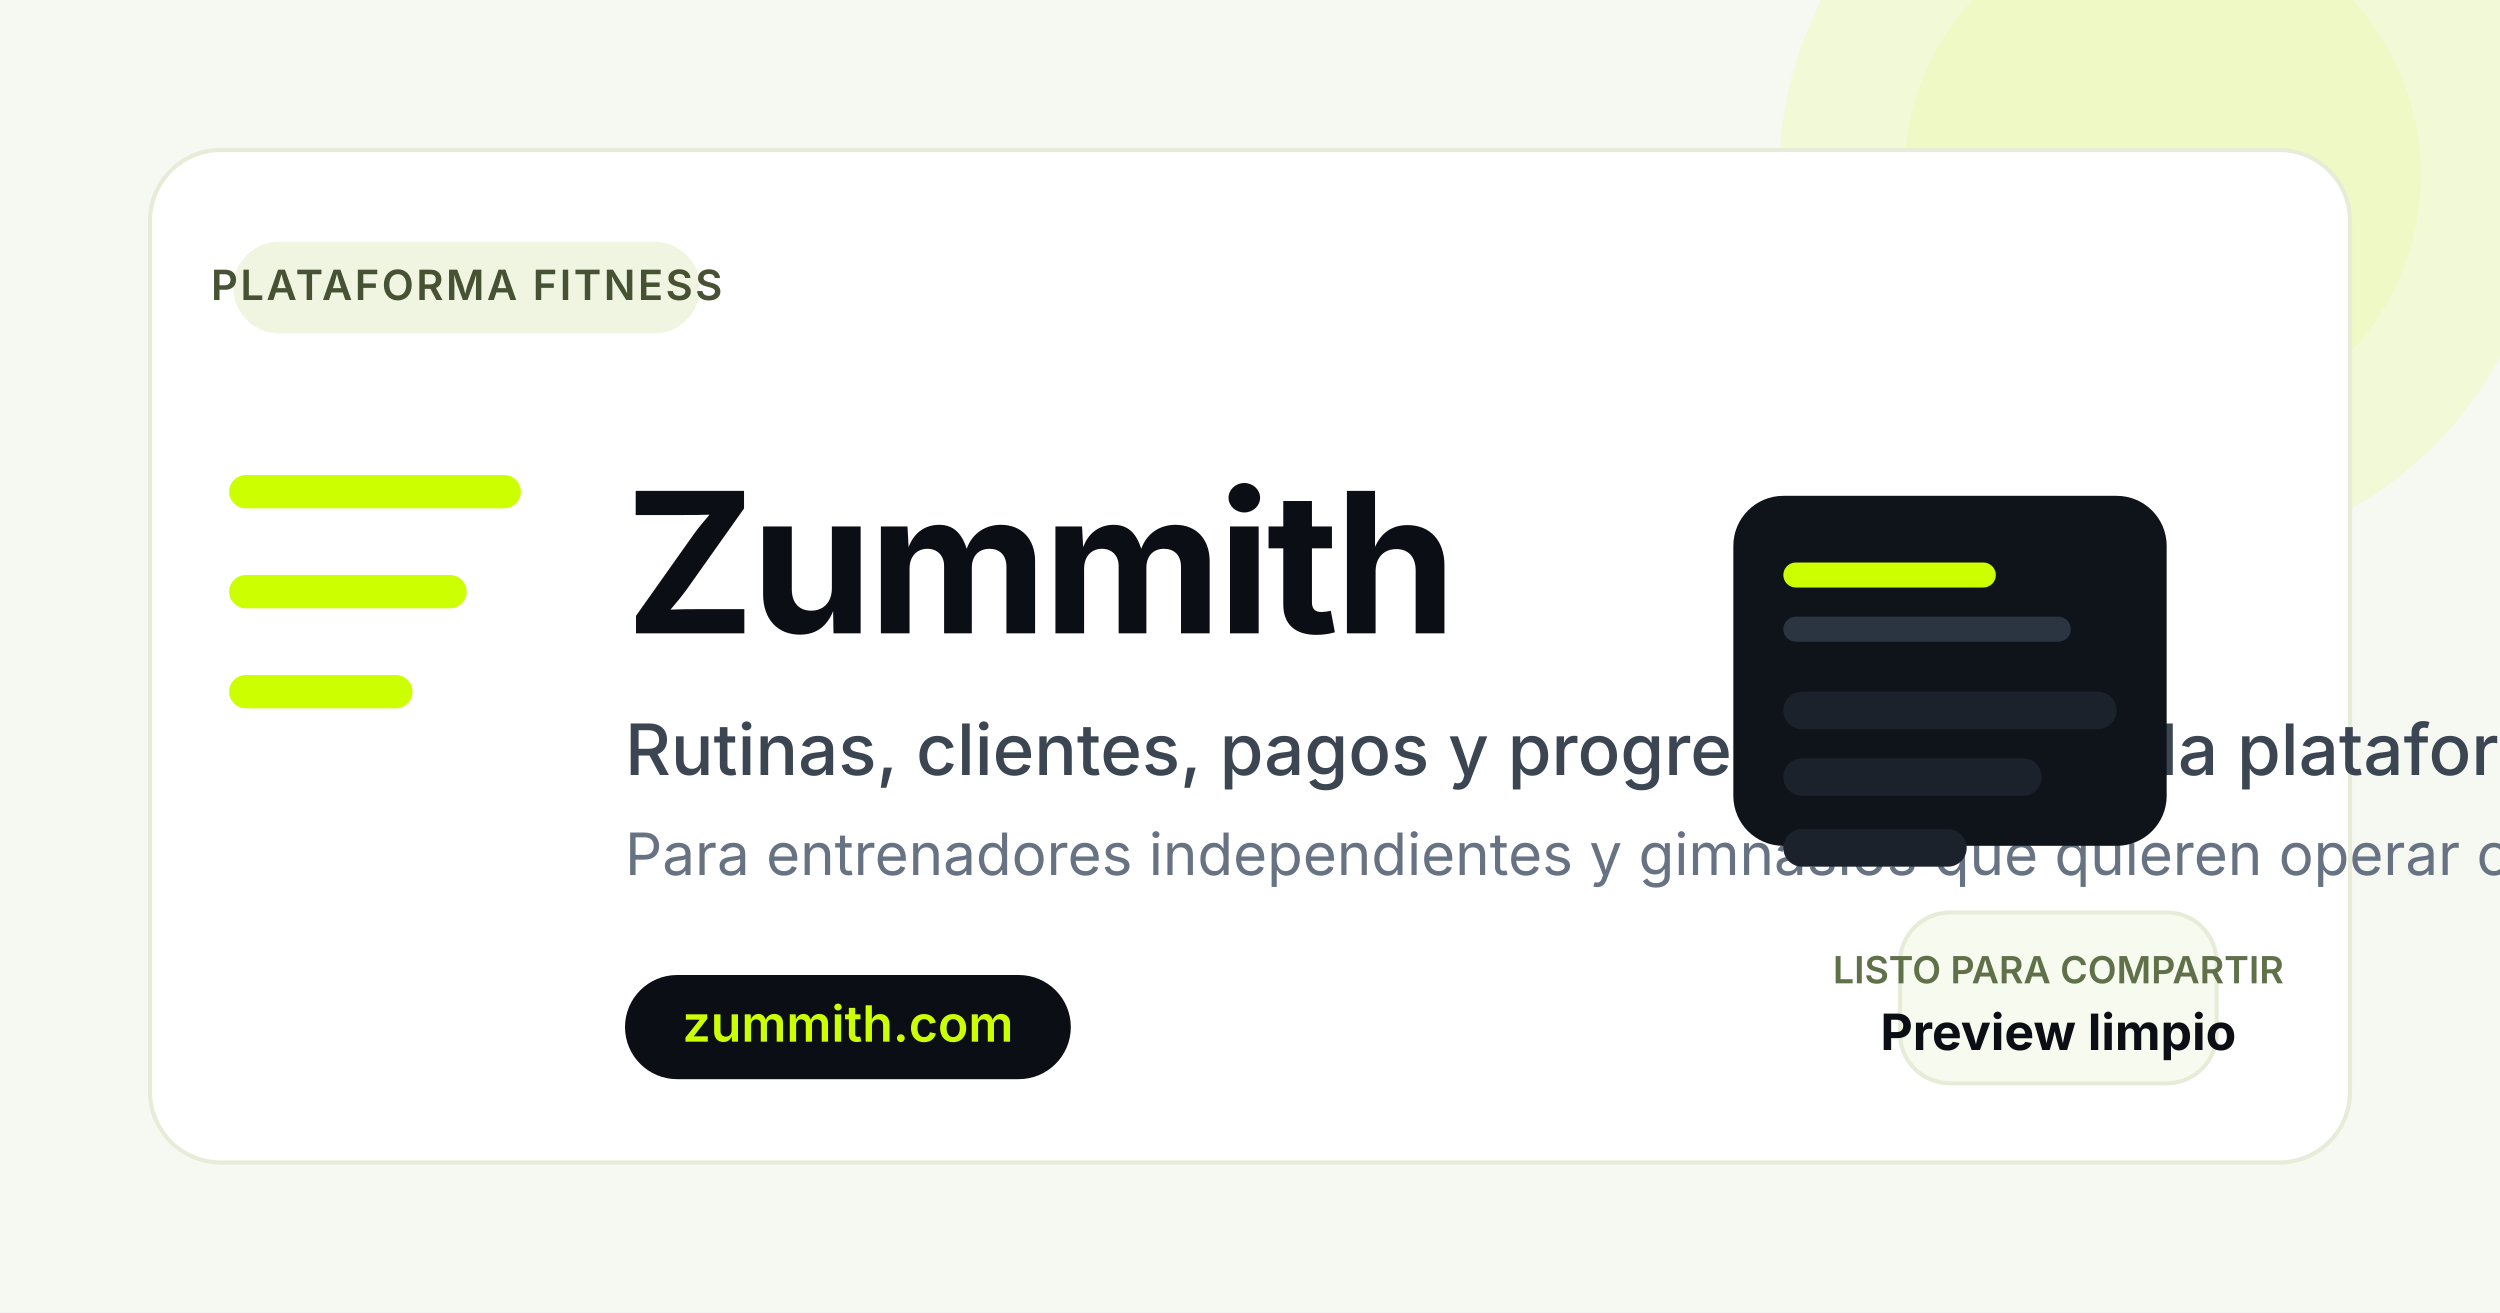
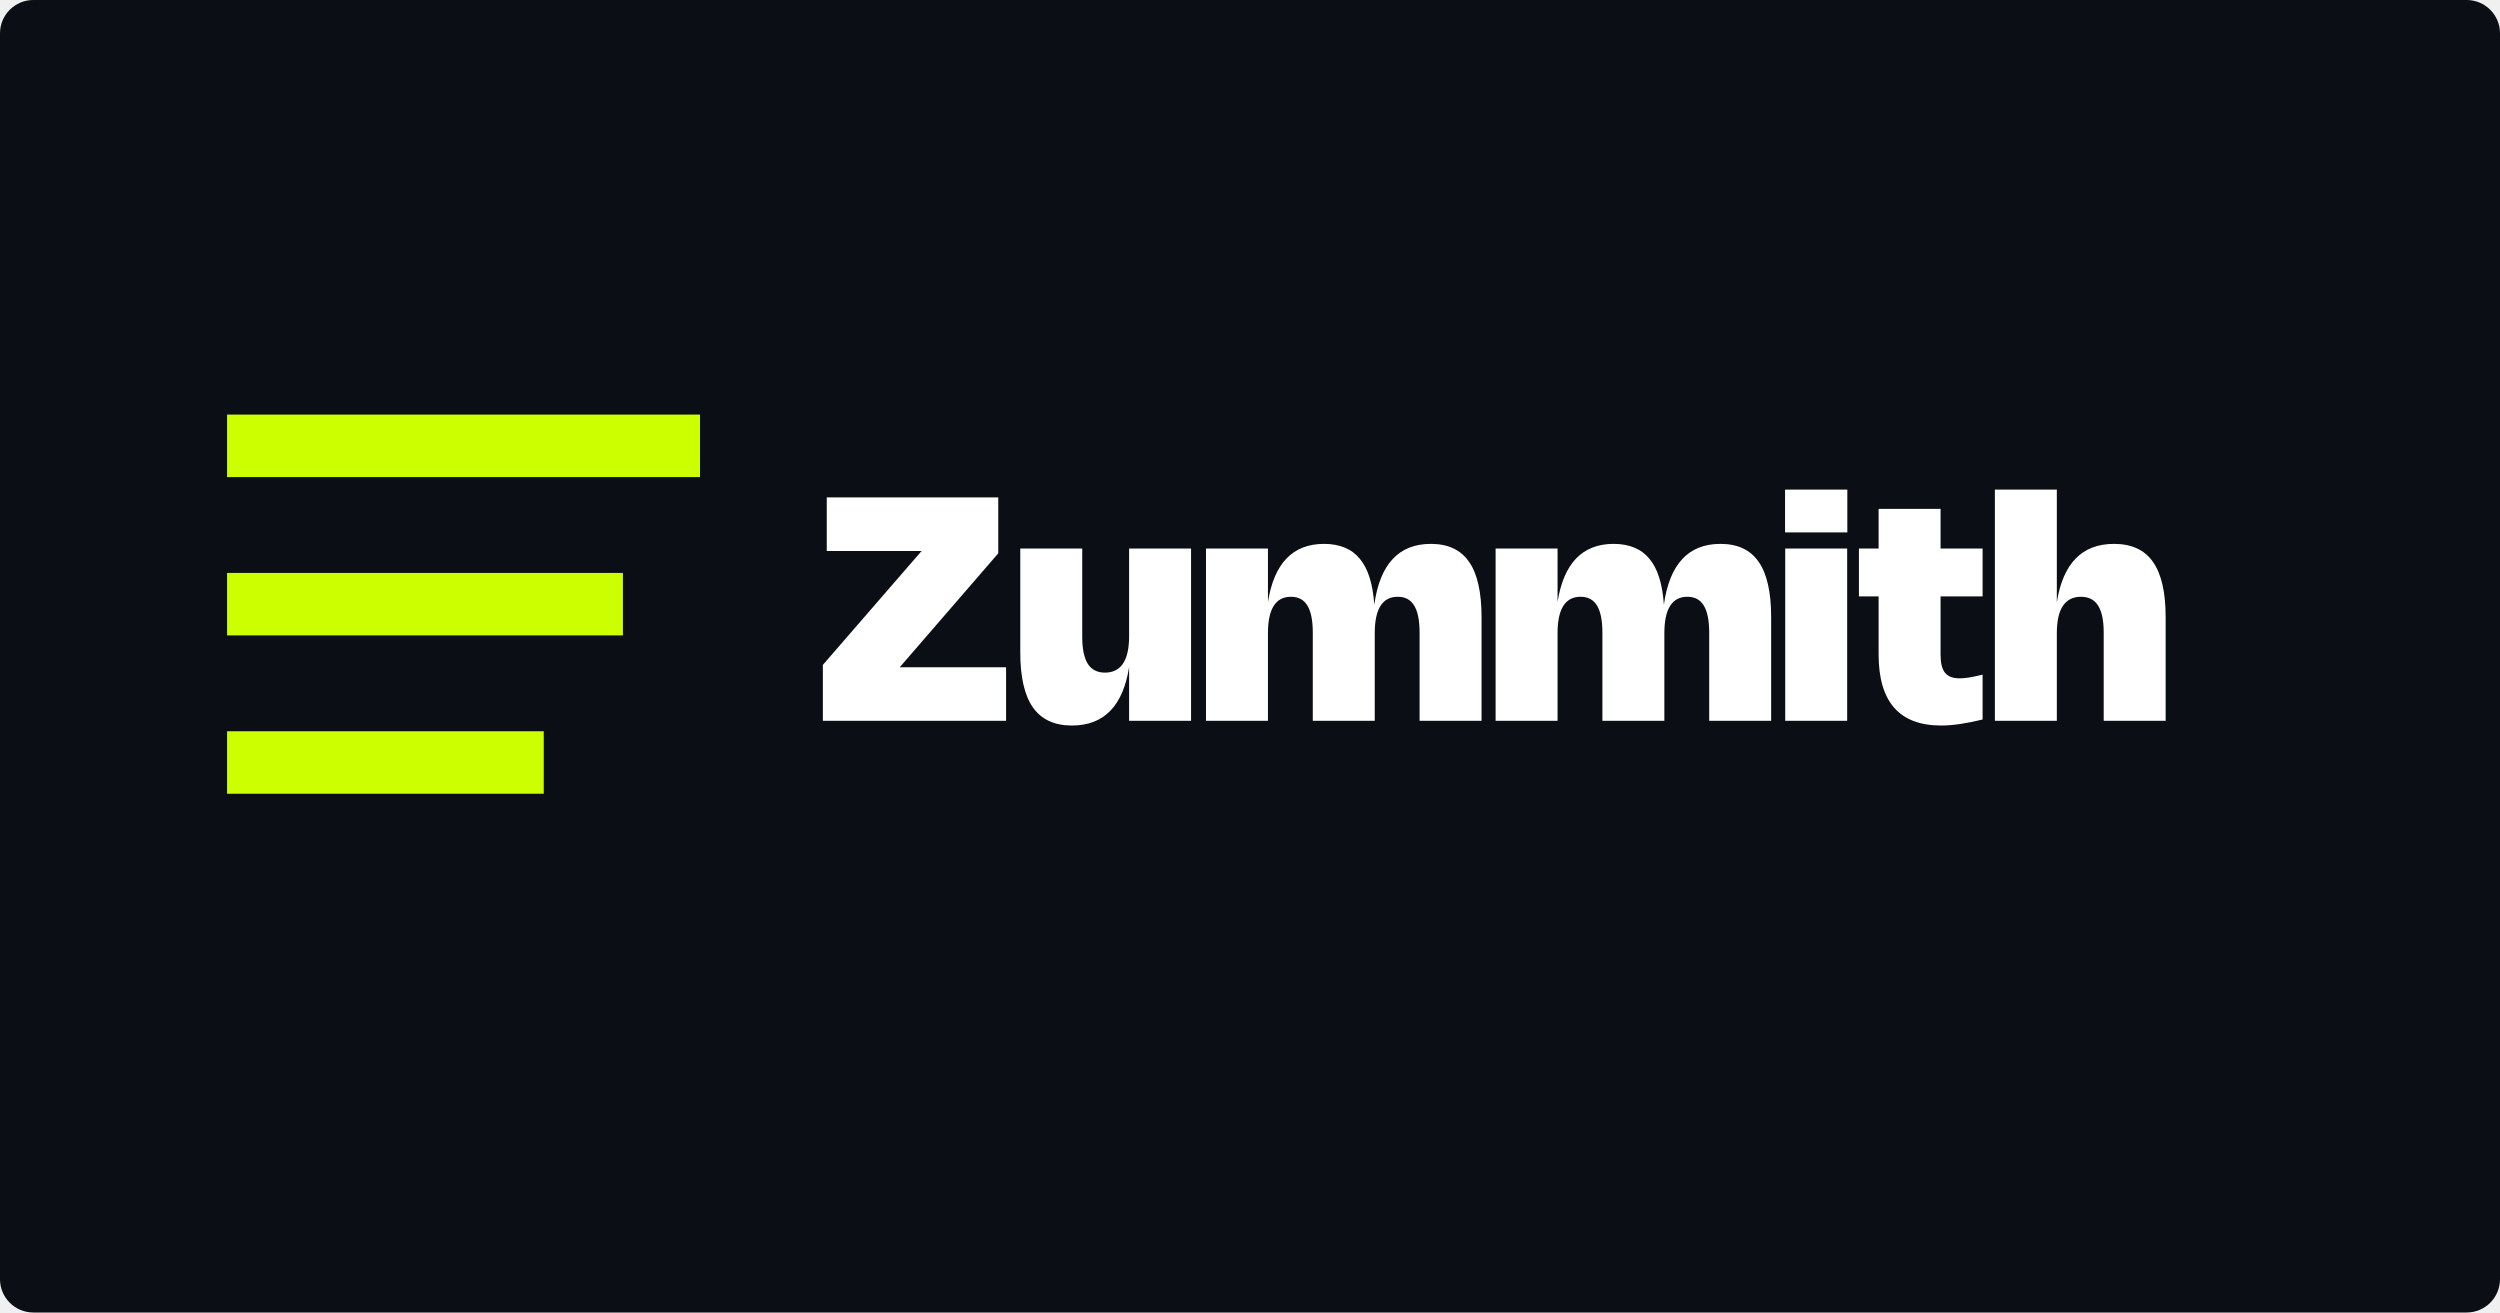
<svg xmlns="http://www.w3.org/2000/svg" width="1200" height="630" viewBox="0 0 1200 630" fill="none">
-   <rect width="1200" height="630" fill="#F6F8F2" />
-   <circle cx="1038" cy="84" r="184" fill="#CCFF00" fill-opacity="0.12" />
-   <circle cx="1038" cy="84" r="124" fill="#CCFF00" fill-opacity="0.08" />
-   <rect x="72" y="72" width="1056" height="486" rx="34" fill="#FFFFFF" />
-   <rect x="72" y="72" width="1056" height="486" rx="34" stroke="#E7ECD9" stroke-width="2" />
-   <rect x="112" y="116" width="224" height="44" rx="22" fill="#EFF5E1" />
-   <text x="224" y="144" text-anchor="middle" fill="#475133" font-size="20" font-family="Sora, Inter, Arial, sans-serif" font-weight="600" letter-spacing="1.2">PLATAFORMA FITNESS</text>
-   <g transform="translate(118 218)" stroke="#CCFF00" stroke-width="16" stroke-linecap="round">
-     <line x1="0" y1="18" x2="124" y2="18" />
-     <line x1="0" y1="66" x2="98" y2="66" />
-     <line x1="0" y1="114" x2="72" y2="114" />
-   </g>
-   <text x="300" y="304" fill="#0B0E14" font-size="94" font-family="Sora, Inter, Arial, sans-serif" font-weight="700" letter-spacing="-2">Zummith</text>
-   <text x="300" y="372" fill="#3C4552" font-size="34" font-family="Inter, Arial, sans-serif" font-weight="500">
-     Rutinas, clientes, pagos y progreso en una sola plataforma.
-   </text>
-   <text x="300" y="420" fill="#677283" font-size="28" font-family="Inter, Arial, sans-serif">
-     Para entrenadores independientes y gimnasios que quieren operar con orden y claridad.
-   </text>
-   <rect x="300" y="468" width="214" height="50" rx="25" fill="#0B0E14" />
-   <text x="407" y="500" text-anchor="middle" fill="#CCFF00" font-size="24" font-family="Sora, Inter, Arial, sans-serif" font-weight="600">zummith.com</text>
-   <rect x="832" y="238" width="208" height="168" rx="24" fill="#0F141B" />
-   <rect x="856" y="270" width="102" height="12" rx="6" fill="#CCFF00" />
-   <rect x="856" y="296" width="138" height="12" rx="6" fill="#2B3542" />
-   <rect x="856" y="332" width="160" height="18" rx="9" fill="#1B222C" />
-   <rect x="856" y="364" width="124" height="18" rx="9" fill="#1B222C" />
-   <rect x="856" y="398" width="88" height="18" rx="9" fill="#1B222C" />
-   <rect x="912" y="438" width="152" height="82" rx="24" fill="#F7FBEF" stroke="#E7ECD9" stroke-width="2" />
-   <text x="988" y="472" text-anchor="middle" fill="#60714A" font-size="18" font-family="Inter, Arial, sans-serif" font-weight="600">LISTO PARA COMPARTIR</text>
-   <text x="988" y="504" text-anchor="middle" fill="#0B0E14" font-size="24" font-family="Sora, Inter, Arial, sans-serif" font-weight="700">Preview limpio</text>
+   <rect width="1200" height="630" rx="16" fill="#0B0E14" />
+   <rect x="109" y="199" width="227" height="30" fill="#CCFF00" />
+   <rect x="109" y="275" width="190" height="30" fill="#CCFF00" />
+   <rect x="109" y="351" width="152" height="30" fill="#CCFF00" />
+   <path d="M431.875 320.275H482.913V346H394.975V319.15L442.375 264.475H396.85V238.75H479.163V265.6L431.875 320.275ZM541.97 263.312H571.708V346H541.97V320.2C539.02 338.9 529.87 348.25 514.52 348.25C506.145 348.25 499.92 345.375 495.845 339.625C491.77 333.85 489.733 325.025 489.733 313.15V263.312H519.47V305.65C519.47 311.45 520.358 315.775 522.133 318.625C523.933 321.45 526.683 322.862 530.383 322.862C534.208 322.862 537.095 321.412 539.045 318.512C540.995 315.612 541.97 311.225 541.97 305.35V263.312ZM608.615 346H578.877V263.312H608.615V288.962C611.565 270.362 620.54 261.062 635.54 261.062C639.315 261.062 642.627 261.662 645.477 262.862C648.352 264.037 650.777 265.837 652.752 268.262C654.752 270.662 656.315 273.7 657.44 277.375C658.59 281.025 659.327 285.325 659.652 290.275C662.352 270.8 671.402 261.062 686.802 261.062C690.927 261.062 694.515 261.775 697.565 263.2C700.615 264.625 703.14 266.787 705.14 269.687C707.165 272.587 708.665 276.237 709.64 280.637C710.64 285.037 711.14 290.212 711.14 296.162V346H681.402V303.662C681.402 297.837 680.54 293.512 678.815 290.687C677.115 287.862 674.49 286.45 670.94 286.45C663.565 286.45 659.877 292.287 659.877 303.962V346H630.14V303.662C630.14 297.837 629.277 293.512 627.552 290.687C625.852 287.862 623.227 286.45 619.677 286.45C612.302 286.45 608.615 292.287 608.615 303.962V346ZM747.629 346H717.891V263.312H747.629V288.962C750.579 270.362 759.554 261.062 774.554 261.062C778.329 261.062 781.641 261.662 784.491 262.862C787.366 264.037 789.791 265.837 791.766 268.262C793.766 270.662 795.329 273.7 796.454 277.375C797.604 281.025 798.341 285.325 798.666 290.275C801.366 270.8 810.416 261.062 825.816 261.062C829.941 261.062 833.529 261.775 836.579 263.2C839.629 264.625 842.154 266.787 844.154 269.687C846.179 272.587 847.679 276.237 848.654 280.637C849.654 285.037 850.154 290.212 850.154 296.162V346H820.416V303.662C820.416 297.837 819.554 293.512 817.829 290.687C816.129 287.862 813.504 286.45 809.954 286.45C802.579 286.45 798.891 292.287 798.891 303.962V346H769.154V303.662C769.154 297.837 768.291 293.512 766.566 290.687C764.866 287.862 762.241 286.45 758.691 286.45C751.316 286.45 747.629 292.287 747.629 303.962V346ZM886.717 255.55H856.83V235H886.717V255.55ZM886.642 346H856.905V263.312H886.642V346ZM951.646 345.362C947.821 346.313 944.259 347.025 940.959 347.5C937.659 348 934.571 348.25 931.696 348.25C911.721 348.25 901.734 336.887 901.734 314.162V286.262H892.284V263.312H901.734V244.262H931.471V263.312H951.646V286.262H931.471V314.237C931.471 316.237 931.646 317.962 931.996 319.412C932.346 320.837 932.884 322.012 933.609 322.937C934.359 323.837 935.309 324.512 936.459 324.962C937.634 325.387 939.034 325.6 940.659 325.6C941.984 325.6 943.521 325.462 945.271 325.187C947.046 324.887 949.171 324.437 951.646 323.837V345.362ZM987.277 346H957.539V235H987.277V289.112C990.227 270.412 999.377 261.062 1014.73 261.062C1018.93 261.062 1022.58 261.775 1025.68 263.2C1028.8 264.625 1031.38 266.787 1033.4 269.687C1035.45 272.587 1036.98 276.237 1037.98 280.637C1039 285.037 1039.51 290.212 1039.51 296.162V346H1009.78V303.662C1009.78 297.837 1008.88 293.512 1007.08 290.687C1005.3 287.862 1002.56 286.45 998.864 286.45C995.039 286.45 992.152 287.9 990.202 290.8C988.252 293.7 987.277 298.087 987.277 303.962V346Z" fill="white" />
</svg>
